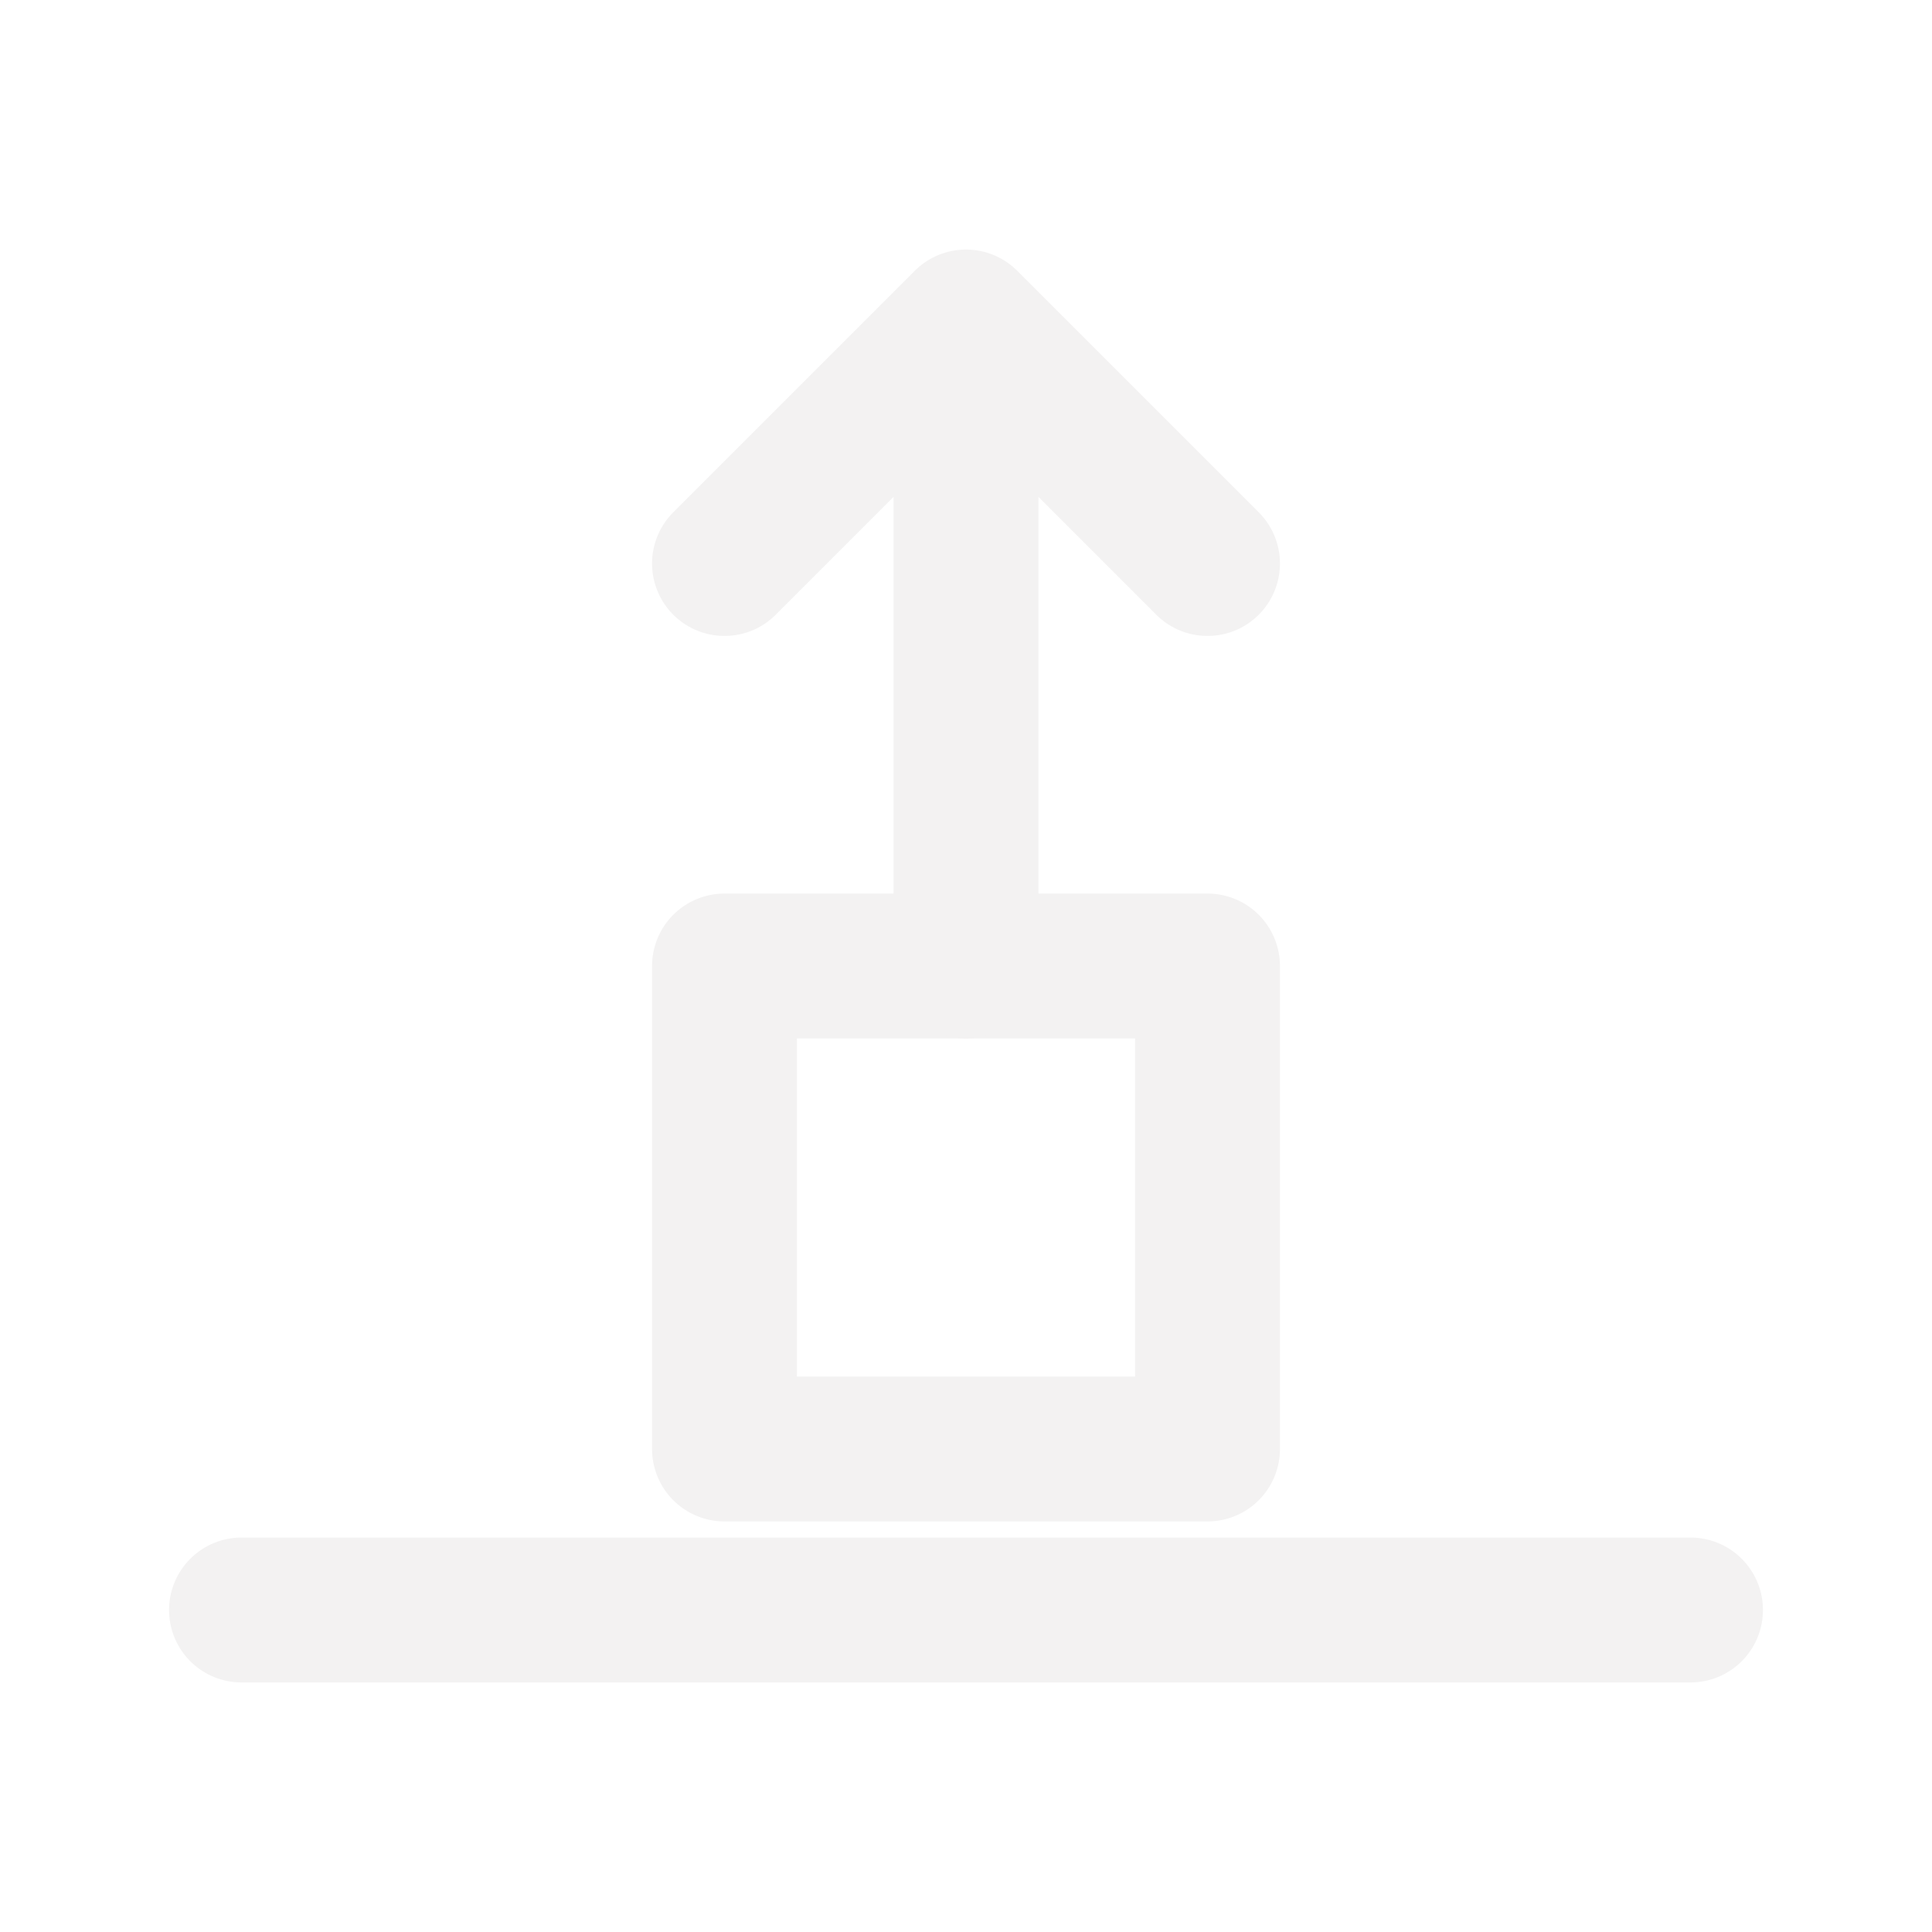
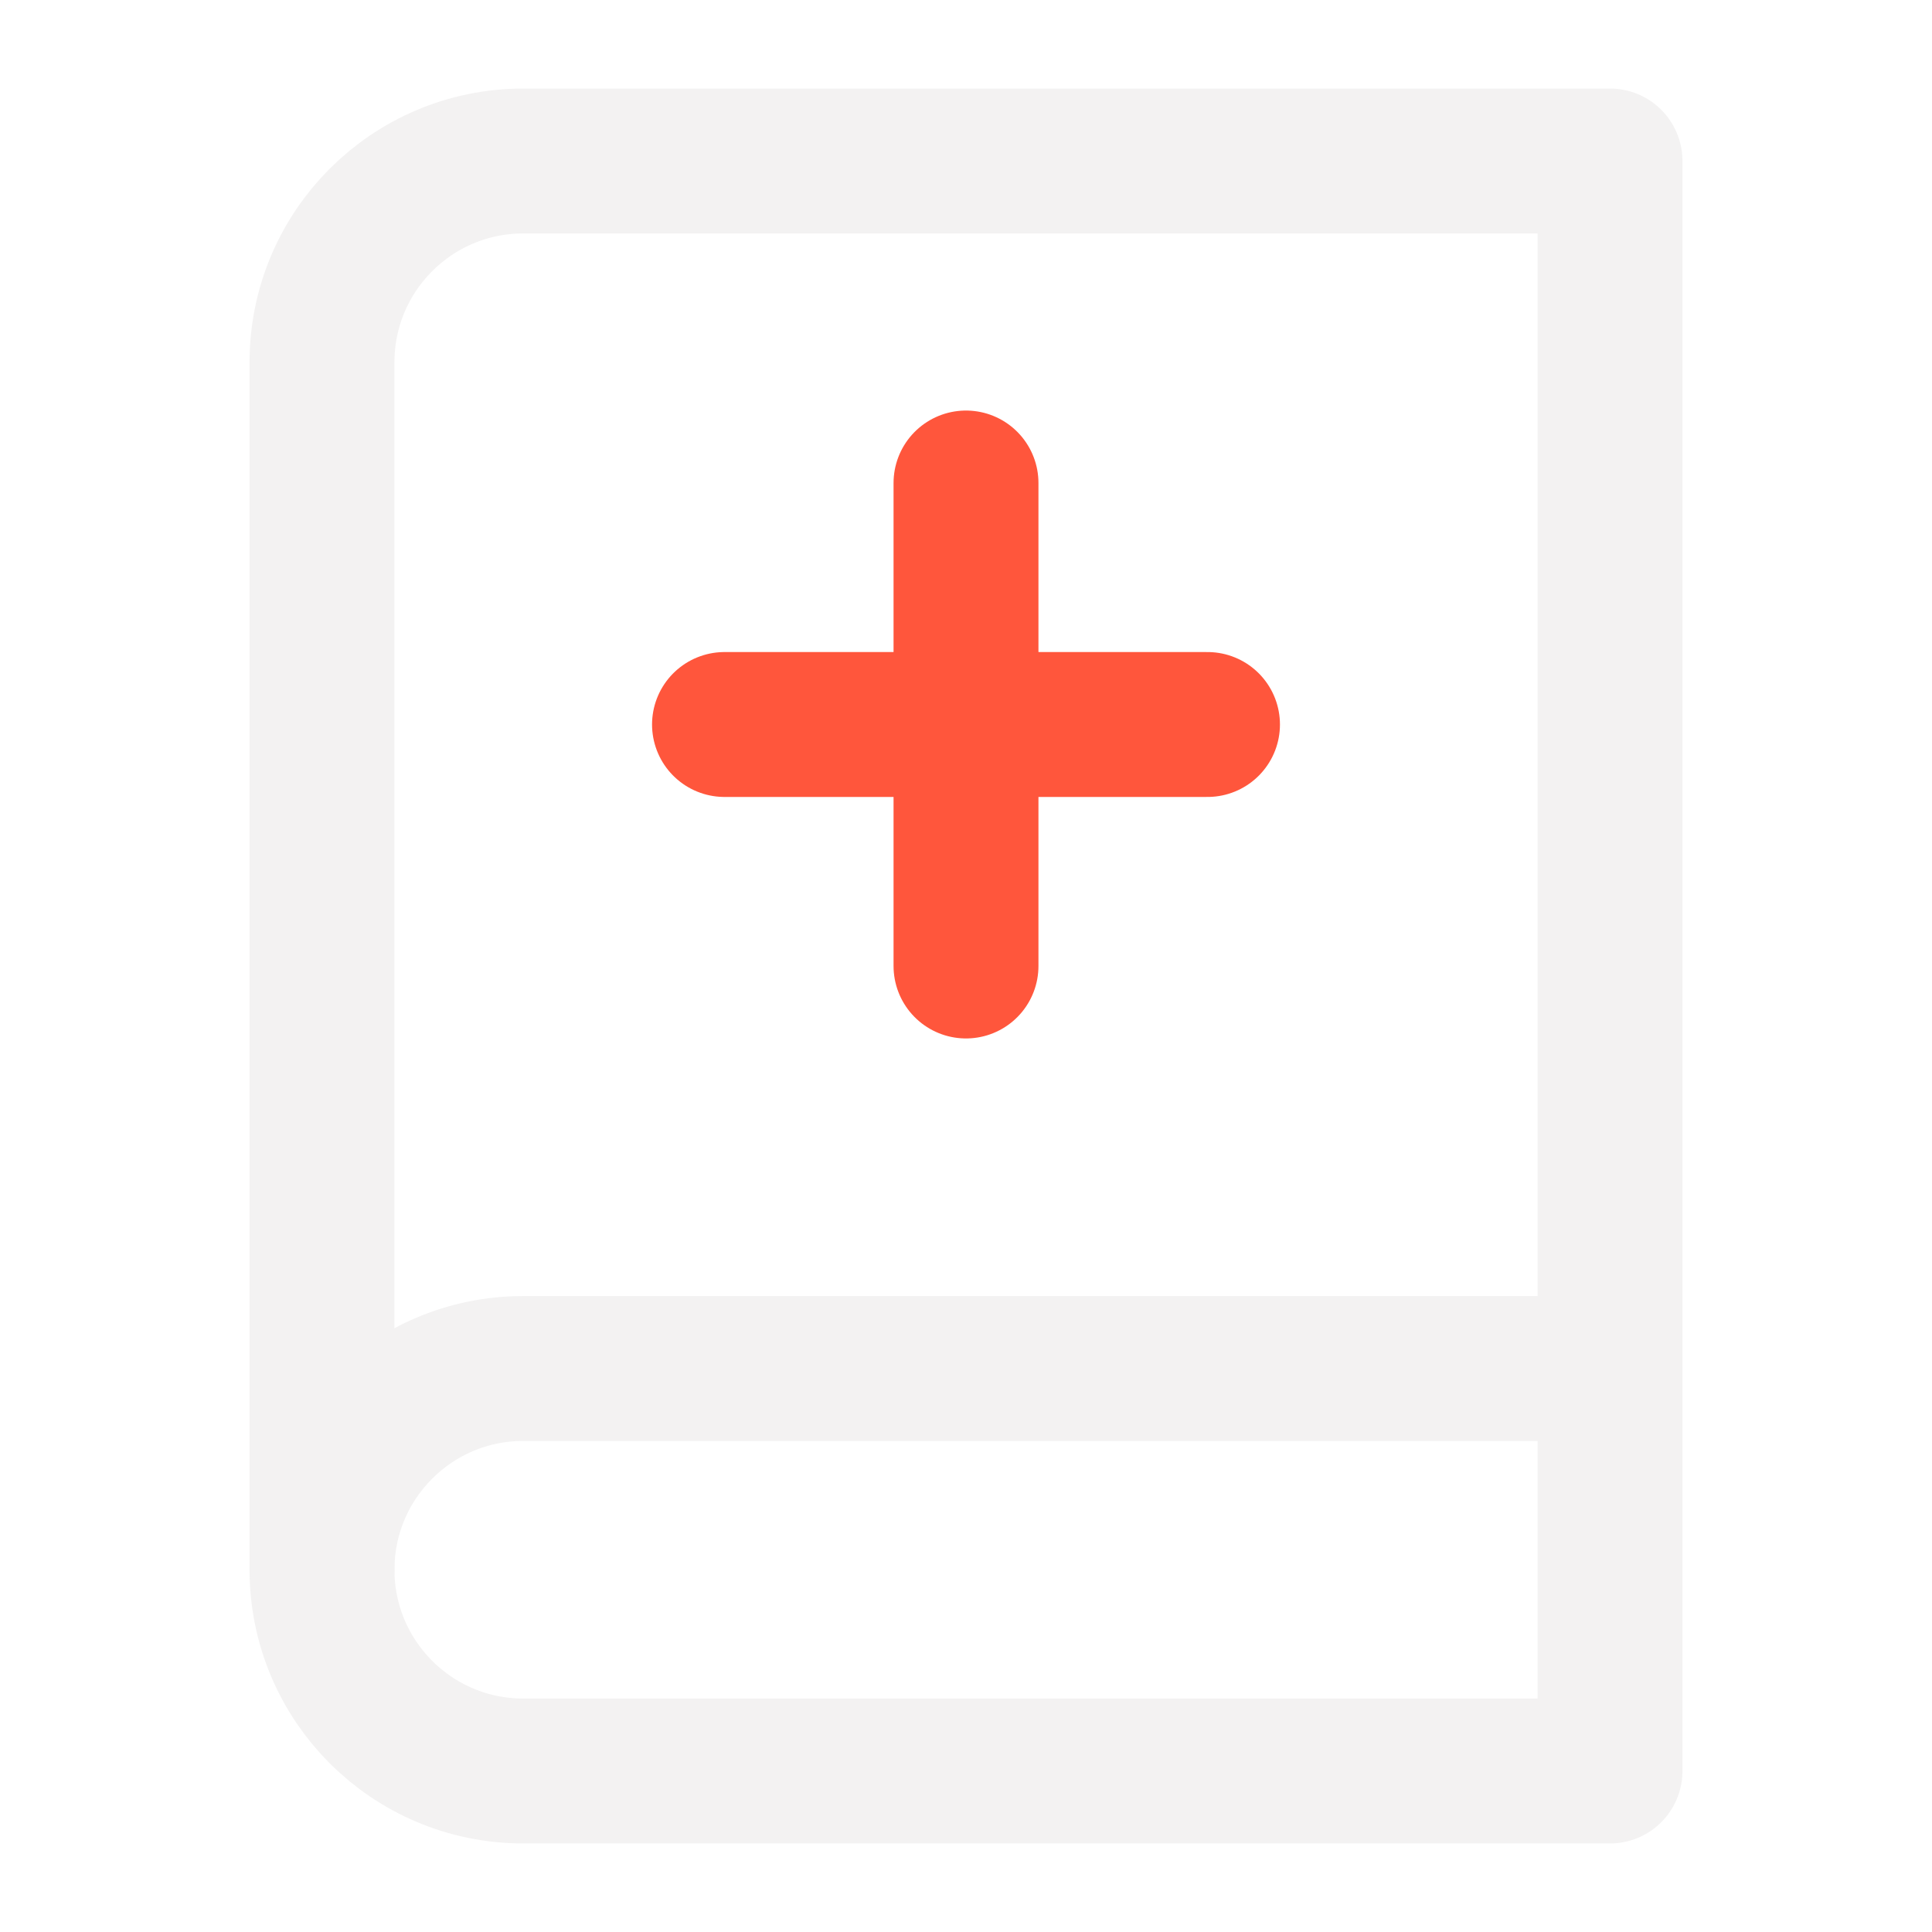
<svg xmlns="http://www.w3.org/2000/svg" viewBox="0 0 24 24" width="24" height="24" stroke="#f3f2f2" fill="none" stroke-width="1.8" stroke-linecap="round" stroke-linejoin="round">
-   <line x1="3" y1="20" x2="21" y2="20" />
-   <rect x="9" y="12" width="6" height="6" />
-   <path d="M12 12V4m-3 3 3-3 3 3" />
+   <path d="M4 19.5A2.5 2.5 0 0 1 6.5 17H20" />
+   <path d="M6.5 2H20v20H6.5A2.5 2.5 0 0 1 4 19.5v-15A2.5 2.5 0 0 1 6.5 2z" />
+   <path d="M12 6v6M9 9h6" stroke="#ff563c" />
</svg>
